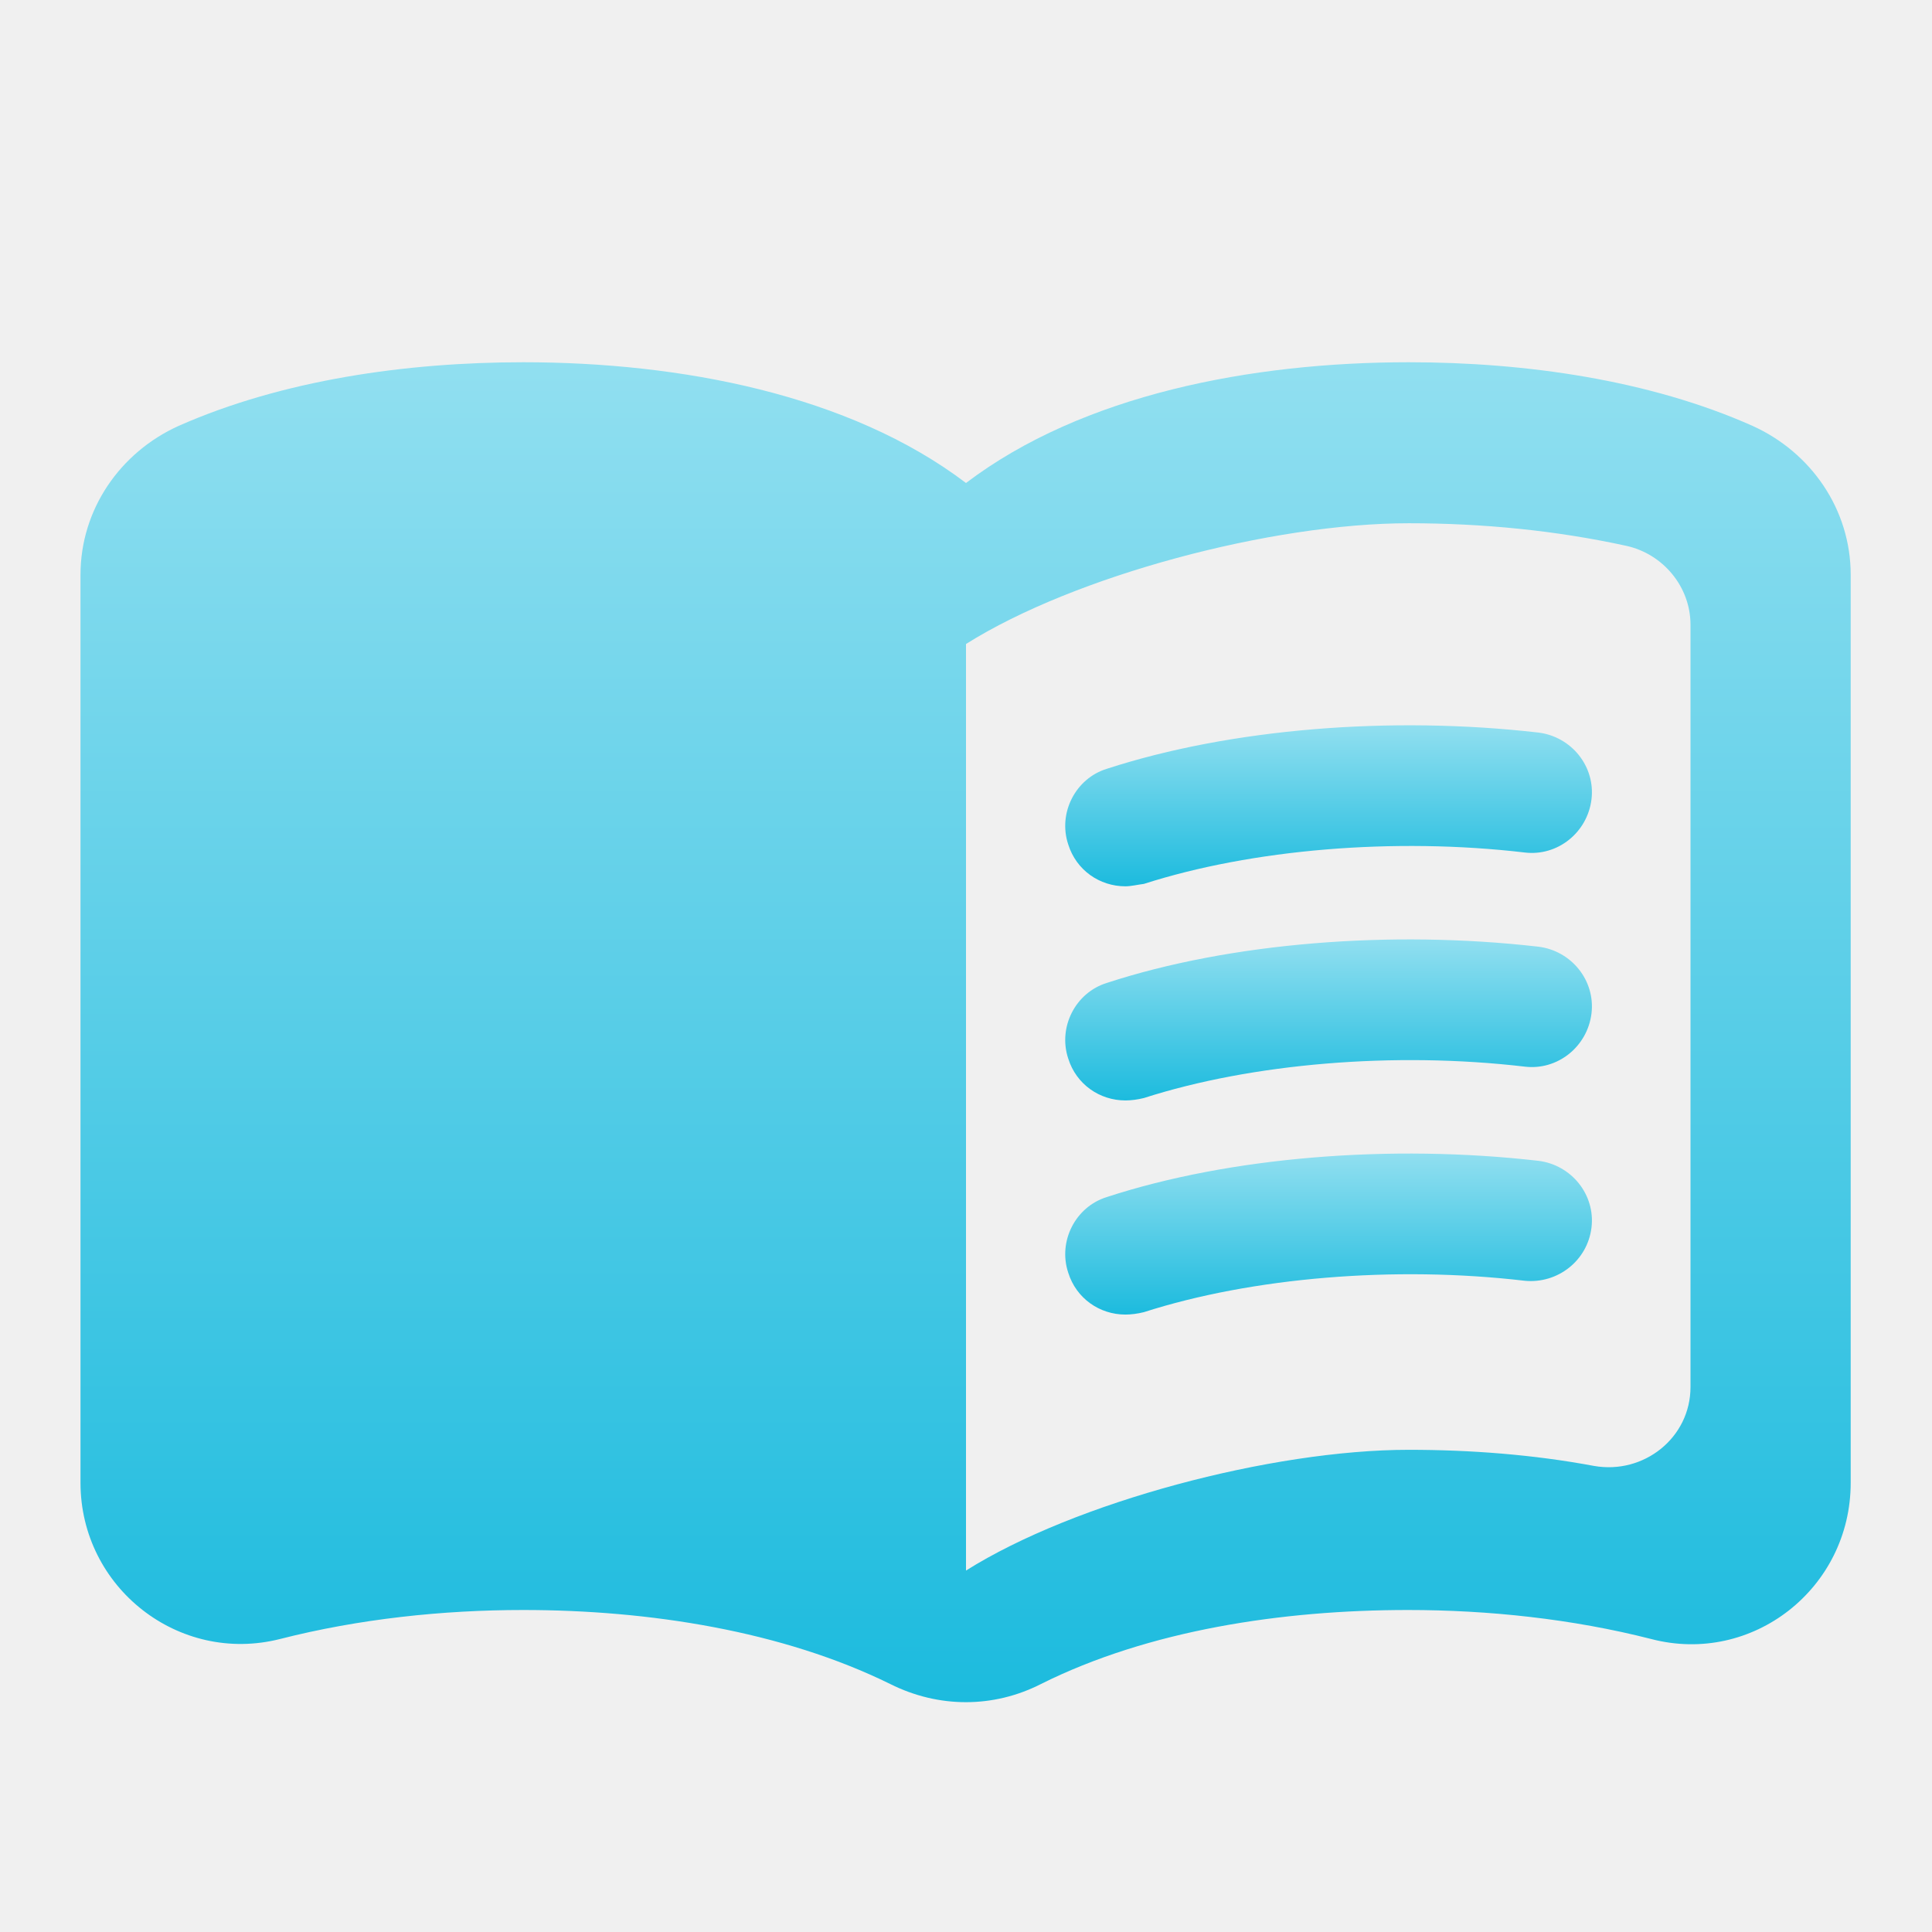
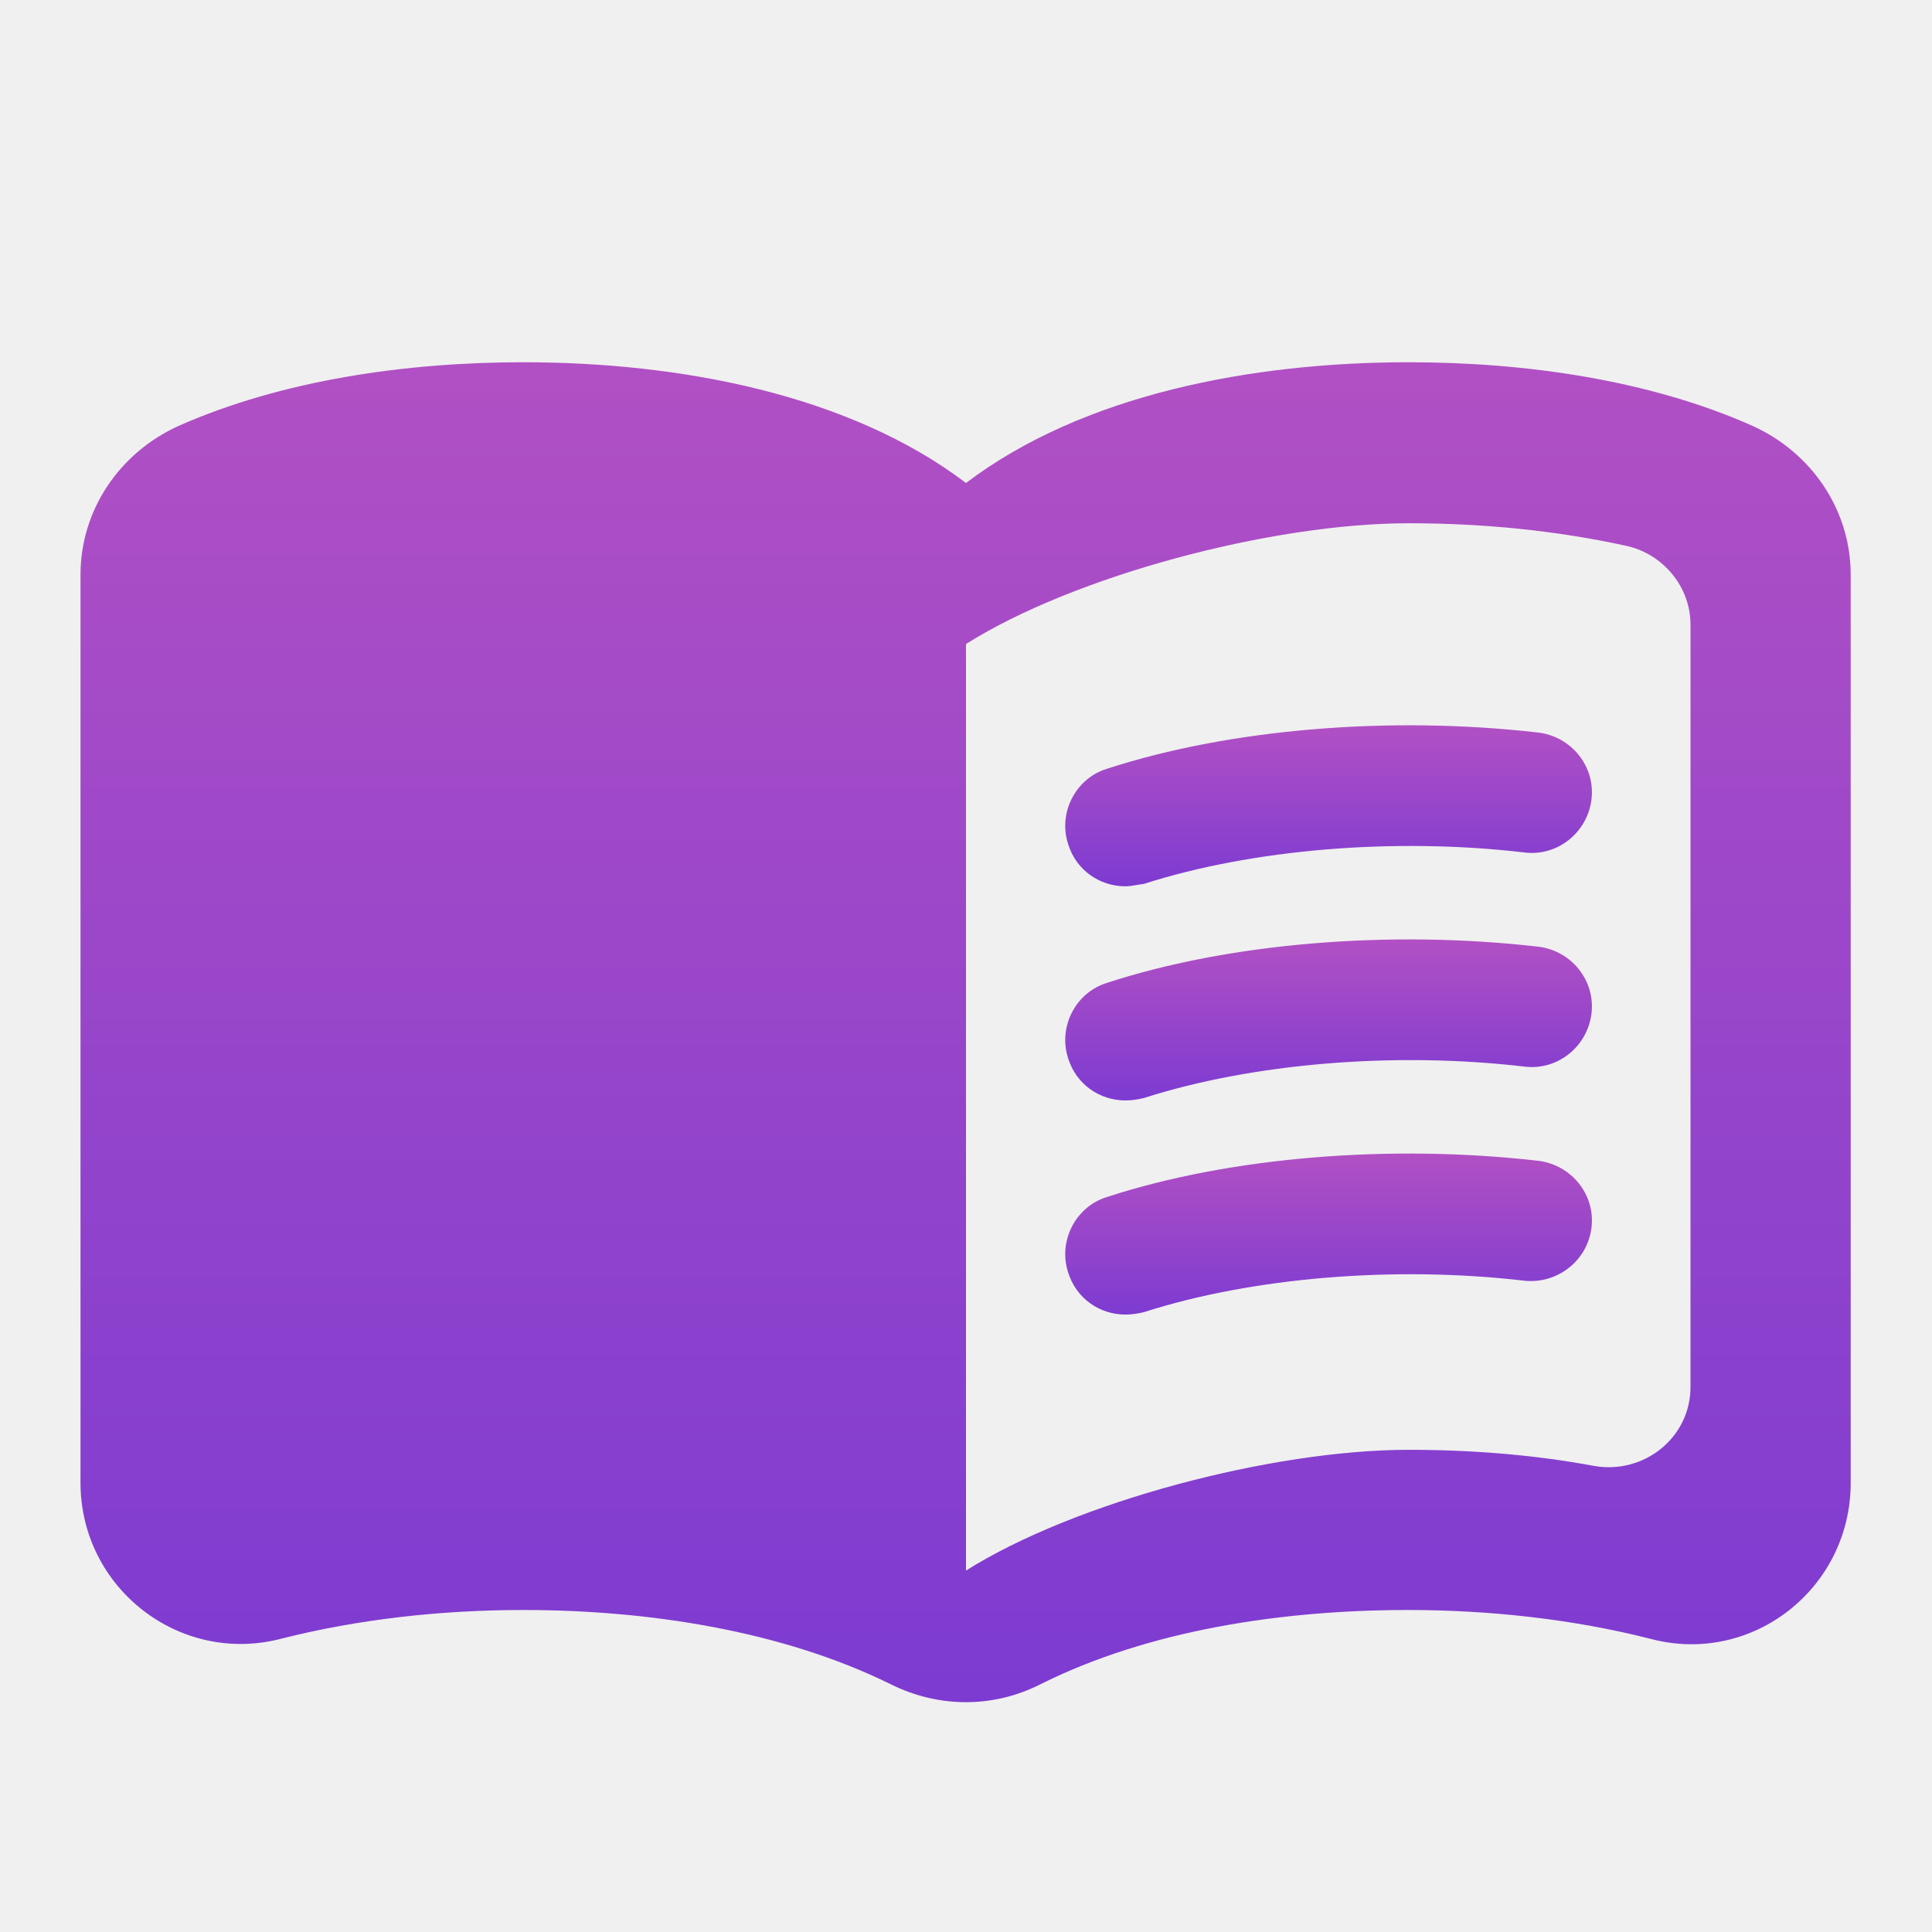
<svg xmlns="http://www.w3.org/2000/svg" width="24" height="24" viewBox="0 0 24 24" fill="none">
  <g clip-path="url(#clip0_18_130)">
    <path d="M17.5 4.5C15.55 4.5 13.45 4.9 12 6C10.55 4.9 8.45 4.5 6.5 4.5C5.05 4.5 3.51 4.72 2.22 5.29C1.49 5.62 1 6.33 1 7.14V18.42C1 19.72 2.22 20.68 3.48 20.36C4.46 20.11 5.5 20 6.5 20C8.06 20 9.72 20.26 11.06 20.92C11.66 21.22 12.34 21.22 12.93 20.92C14.27 20.25 15.93 20 17.49 20C18.49 20 19.53 20.11 20.51 20.36C21.77 20.69 22.99 19.73 22.99 18.42V7.14C22.99 6.33 22.5 5.62 21.77 5.29C20.49 4.72 18.95 4.5 17.5 4.5ZM21 17.23C21 17.86 20.42 18.32 19.8 18.21C19.05 18.07 18.27 18.01 17.5 18.01C15.8 18.01 13.35 18.66 12 19.51V8C13.35 7.15 15.8 6.5 17.5 6.5C18.42 6.5 19.33 6.59 20.2 6.78C20.66 6.88 21 7.29 21 7.76V17.23Z" fill="url(#paint0_linear_18_130)" />
    <path d="M13.98 11.01C13.66 11.01 13.37 10.81 13.27 10.49C13.14 10.1 13.36 9.67 13.75 9.55C15.29 9.05 17.28 8.89 19.11 9.1C19.52 9.15 19.82 9.52 19.77 9.93C19.72 10.34 19.35 10.64 18.94 10.59C17.32 10.4 15.55 10.55 14.21 10.98C14.13 10.99 14.05 11.01 13.98 11.01Z" fill="url(#paint1_linear_18_130)" />
    <path d="M13.98 13.67C13.66 13.67 13.37 13.47 13.27 13.15C13.14 12.76 13.36 12.33 13.75 12.21C15.28 11.71 17.28 11.55 19.11 11.76C19.52 11.81 19.82 12.18 19.77 12.59C19.72 13 19.35 13.3 18.94 13.25C17.32 13.06 15.55 13.21 14.21 13.64C14.13 13.66 14.05 13.67 13.98 13.67Z" fill="url(#paint2_linear_18_130)" />
    <path d="M13.98 16.33C13.66 16.33 13.37 16.13 13.27 15.81C13.14 15.42 13.36 14.99 13.75 14.87C15.28 14.37 17.28 14.21 19.11 14.42C19.52 14.47 19.82 14.84 19.77 15.25C19.72 15.66 19.35 15.95 18.94 15.91C17.32 15.72 15.55 15.87 14.21 16.3C14.13 16.32 14.05 16.33 13.98 16.33Z" fill="url(#paint3_linear_18_130)" />
  </g>
  <defs>
    <linearGradient id="paint0_linear_18_130" x1="11.995" y1="4.5" x2="11.995" y2="21.145" gradientUnits="userSpaceOnUse">
-       <stop stop-color="#91DFF0" />
-       <stop offset="1" stop-color="#1CBBDE" />
+       <stop stop-color="#b150c4" />
+       <stop offset="1" stop-color="#7d3bd1" />
    </linearGradient>
    <linearGradient id="paint1_linear_18_130" x1="16.504" y1="9.01" x2="16.504" y2="11.01" gradientUnits="userSpaceOnUse">
-       <stop stop-color="#91DFF0" />
-       <stop offset="1" stop-color="#1CBBDE" />
+       <stop stop-color="#b150c4" />
+       <stop offset="1" stop-color="#7d3bd1" />
    </linearGradient>
    <linearGradient id="paint2_linear_18_130" x1="16.504" y1="11.67" x2="16.504" y2="13.67" gradientUnits="userSpaceOnUse">
-       <stop stop-color="#91DFF0" />
-       <stop offset="1" stop-color="#1CBBDE" />
+       <stop stop-color="#b150c4" />
+       <stop offset="1" stop-color="#7d3bd1" />
    </linearGradient>
    <linearGradient id="paint3_linear_18_130" x1="16.504" y1="14.33" x2="16.504" y2="16.33" gradientUnits="userSpaceOnUse">
-       <stop stop-color="#91DFF0" />
-       <stop offset="1" stop-color="#1CBBDE" />
+       <stop stop-color="#b150c4" />
+       <stop offset="1" stop-color="#7d3bd1" />
    </linearGradient>
    <clipPath id="clip0_18_130">
      <rect width="24" height="24" fill="white" />
    </clipPath>
  </defs>
</svg>
